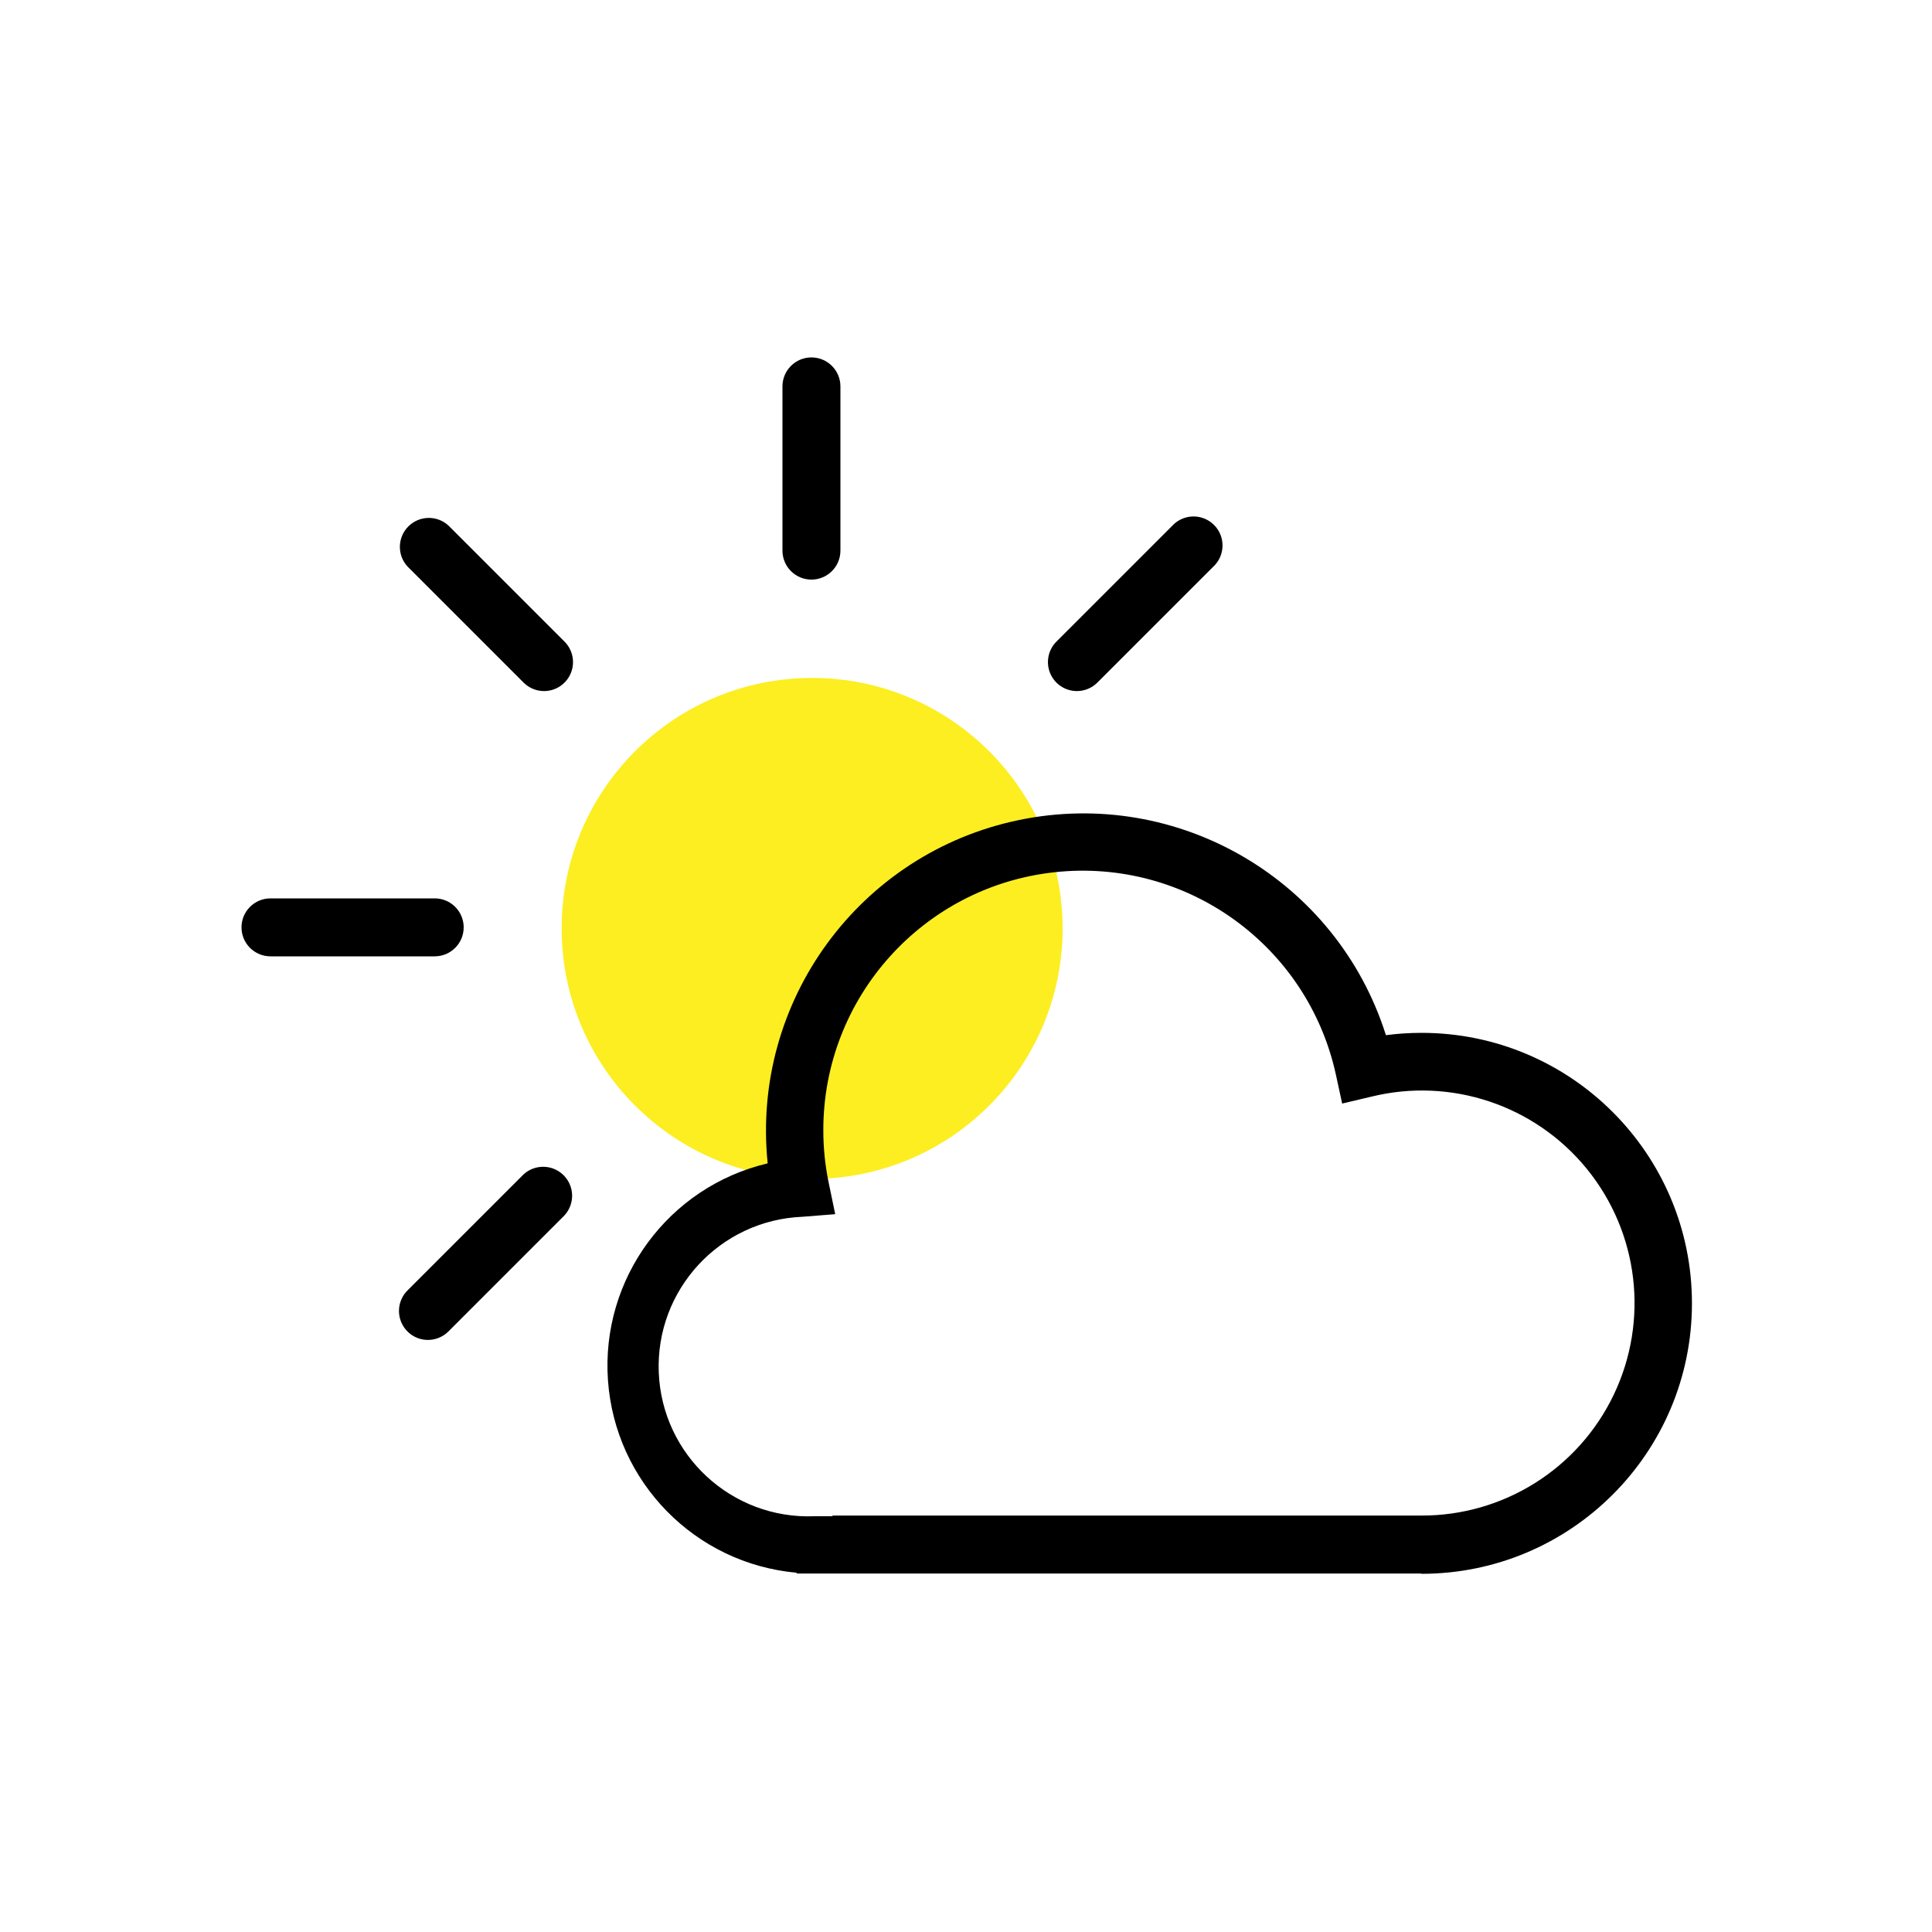
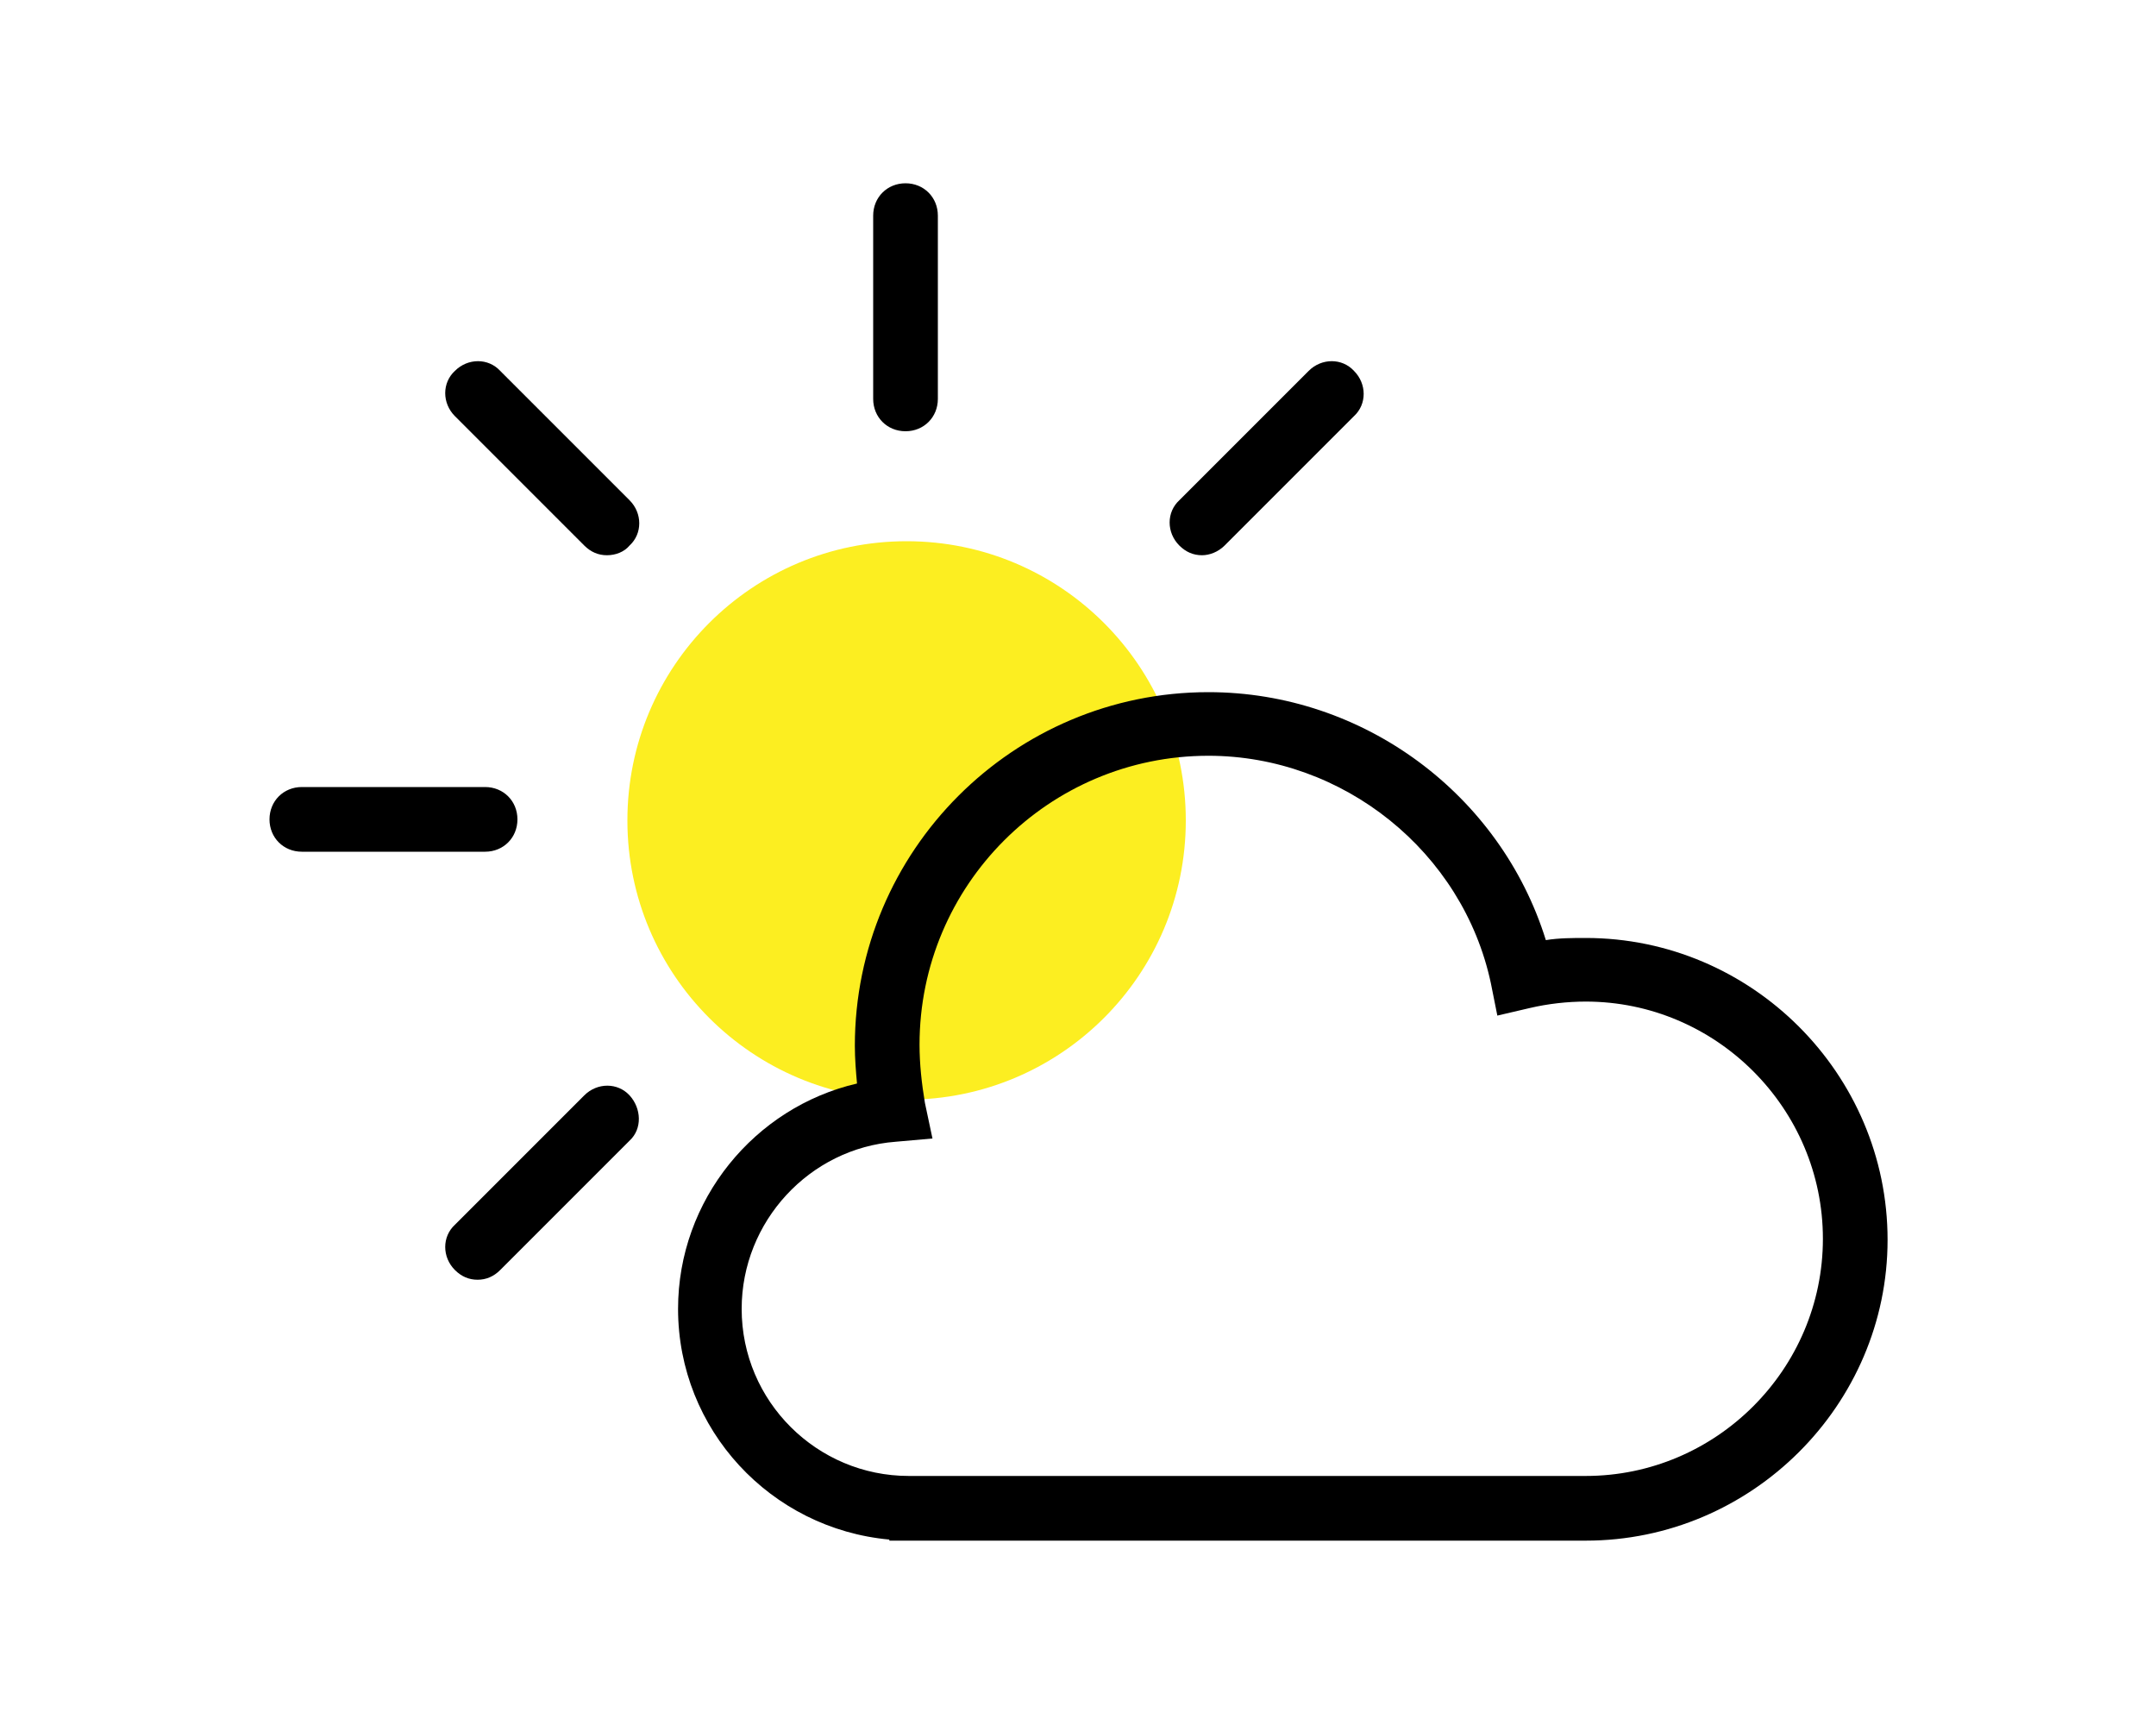
- <svg xmlns="http://www.w3.org/2000/svg" id="Warstwa_2" data-name="Warstwa 2" viewBox="0 0 200 200">
-   <defs>
-     <style>.cls-1{fill:#fcee21;}</style>
-   </defs>
-   <circle class="cls-1" cx="84.07" cy="96.11" r="25.93" />
-   <path d="M147.11,162.89H82.47l0-.08a21.52,21.52,0,0,1-3-42.38,32.85,32.85,0,0,1,64-13.27,28.45,28.45,0,0,1,3.68-.24,28,28,0,1,1,0,56h0Zm-60.93-6h60.93a22,22,0,1,0-5.17-43.36l-3,.71-0.65-3A26.84,26.84,0,0,0,85.23,117a26.62,26.62,0,0,0,.54,5.36l0.69,3.33-3.39.27a15.51,15.51,0,0,0,1.25,31h1.86Z" />
-   <path d="M84,60a3,3,0,0,1-3-3V40a3,3,0,0,1,6,0V57A3,3,0,0,1,84,60Z" />
-   <path d="M45,99H28a3,3,0,0,1,0-6H45A3,3,0,0,1,45,99Z" />
-   <path d="M111.48,71.54a3,3,0,0,1-2.12-5.12l12-12a3,3,0,1,1,4.24,4.24l-12,12A3,3,0,0,1,111.48,71.54Z" />
-   <path d="M44.3,138.71a3,3,0,0,1-2.12-5.12l12-12a3,3,0,0,1,4.24,4.24l-12,12A3,3,0,0,1,44.3,138.71Z" />
-   <path d="M56.32,71.54a3,3,0,0,1-2.12-.88l-12-12a3,3,0,0,1,4.24-4.24l12,12A3,3,0,0,1,56.32,71.54Z" />
+ <svg xmlns="http://www.w3.org/2000/svg" version="1.1" id="Warstwa_2" x="0px" y="0px" viewBox="0 0 200 160" style="enable-background:new 0 0 200 160;" xml:space="preserve">
+   <style type="text/css">
+ 	.st0{fill:#FCEE21;}
+ 	.st1{fill:#F9E435;}
+ </style>
+   <g>
+     <g>
+       <circle class="st0" cx="84.1" cy="76.1" r="25.9" />
+     </g>
+     <g>
+       <path d="M147.1,142.9H82.5l0-0.1c-11-1-19.6-10.2-19.6-21.4c0-10.1,7.1-18.7,16.6-20.9c-0.1-1.1-0.2-2.3-0.2-3.5    c0-18.1,14.7-32.8,32.8-32.8c14.4,0,27.1,9.5,31.3,23c1.2-0.2,2.5-0.2,3.7-0.2c15.4,0,28,12.6,28,28    C175.1,130.3,162.5,142.9,147.1,142.9L147.1,142.9z M86.2,136.9l60.9,0c12.1,0,22-9.9,22-22s-9.9-22-22-22c-1.7,0-3.5,0.2-5.2,0.6    l-3,0.7l-0.6-3c-2.6-12.2-13.7-21.1-26.2-21.1c-14.8,0-26.8,12-26.8,26.8c0,1.8,0.2,3.6,0.5,5.4l0.7,3.3l-3.4,0.3    c-8,0.6-14.3,7.4-14.3,15.5c0,8.6,7,15.5,15.5,15.5L86.2,136.9z" />
+     </g>
+     <g>
+       <g>
+         <path d="M84,40c-1.7,0-3-1.3-3-3V20c0-1.7,1.3-3,3-3s3,1.3,3,3v17C87,38.7,85.7,40,84,40z" />
+       </g>
+     </g>
+     <g>
+       <g>
+         <path d="M45,79H28c-1.7,0-3-1.3-3-3s1.3-3,3-3h17c1.7,0,3,1.3,3,3S46.7,79,45,79z" />
+       </g>
+     </g>
+     <g>
+       <g>
+         <path d="M111.5,51.5c-0.8,0-1.5-0.3-2.1-0.9c-1.2-1.2-1.2-3.1,0-4.2l12-12c1.2-1.2,3.1-1.2,4.2,0c1.2,1.2,1.2,3.1,0,4.2l-12,12     C113,51.2,112.2,51.5,111.5,51.5z" />
+       </g>
+       <g>
+         <path d="M44.3,118.7c-0.8,0-1.5-0.3-2.1-0.9c-1.2-1.2-1.2-3.1,0-4.2l12-12c1.2-1.2,3.1-1.2,4.2,0s1.2,3.1,0,4.2l-12,12     C45.8,118.4,45.1,118.7,44.3,118.7z" />
+       </g>
+     </g>
+     <g>
+       <g>
+         <path d="M56.3,51.5c-0.8,0-1.5-0.3-2.1-0.9l-12-12c-1.2-1.2-1.2-3.1,0-4.2c1.2-1.2,3.1-1.2,4.2,0l12,12c1.2,1.2,1.2,3.1,0,4.2     C57.9,51.2,57.1,51.5,56.3,51.5z" />
+       </g>
+     </g>
+   </g>
</svg>
